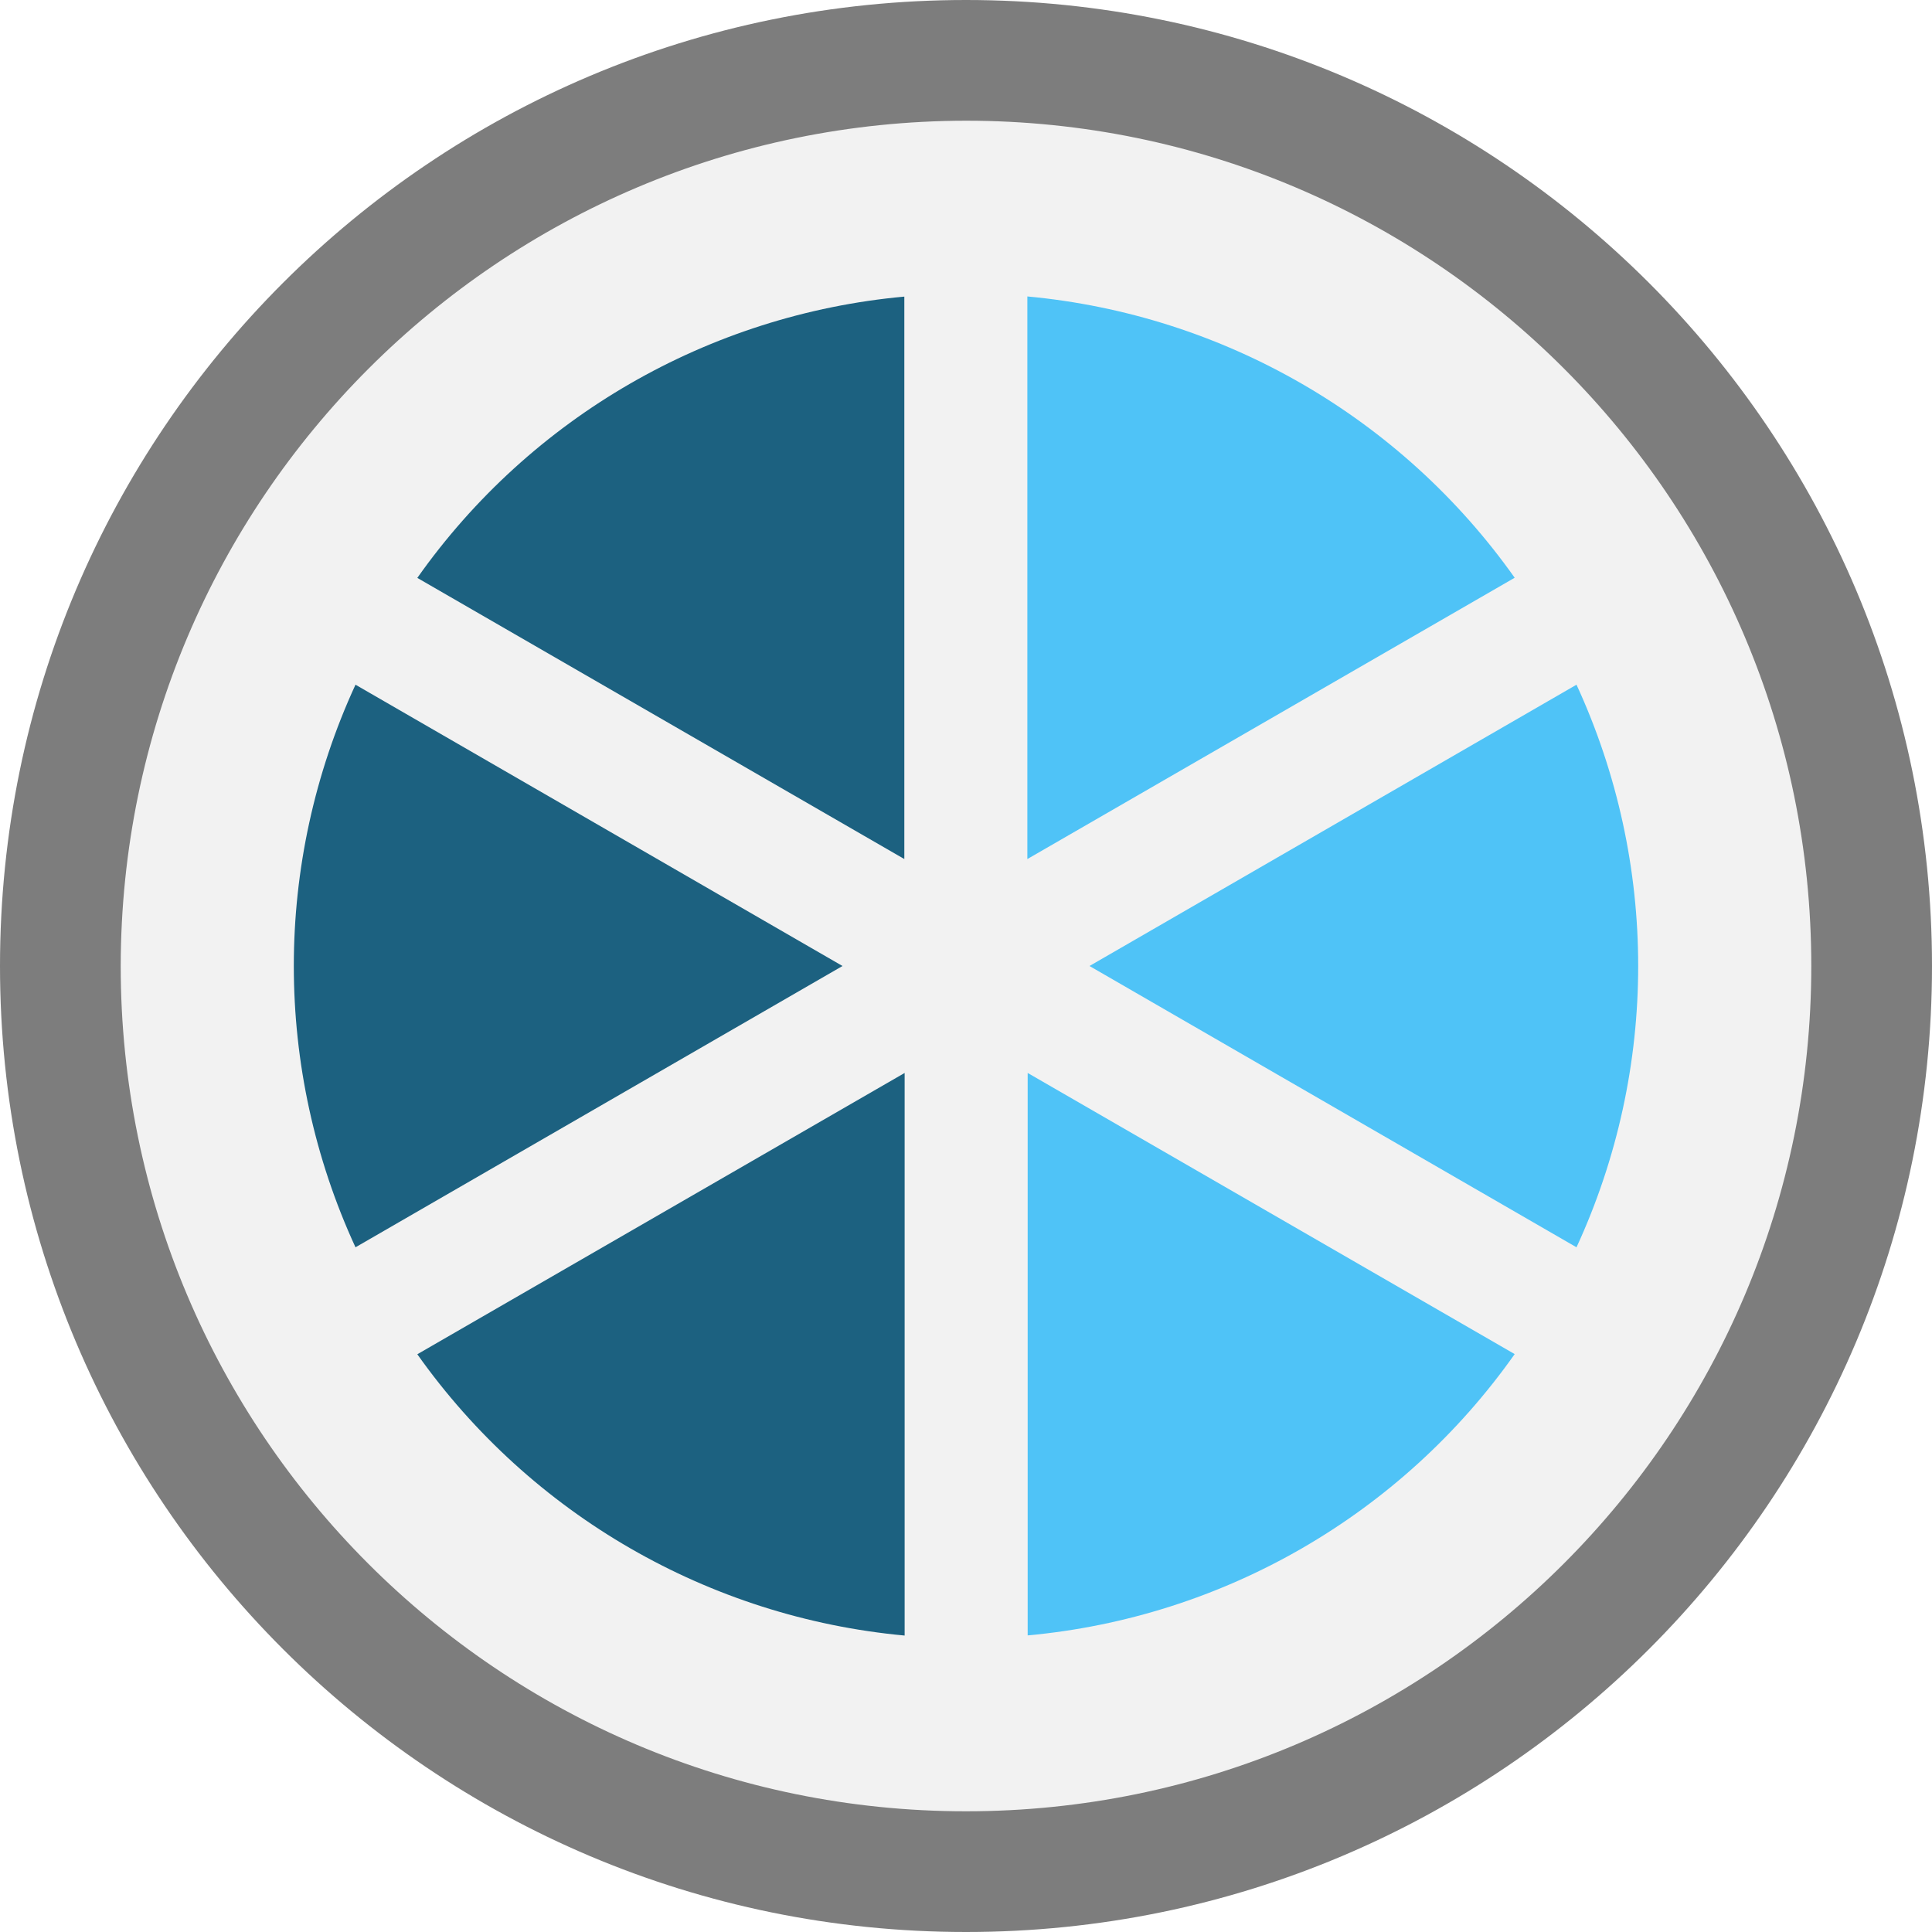
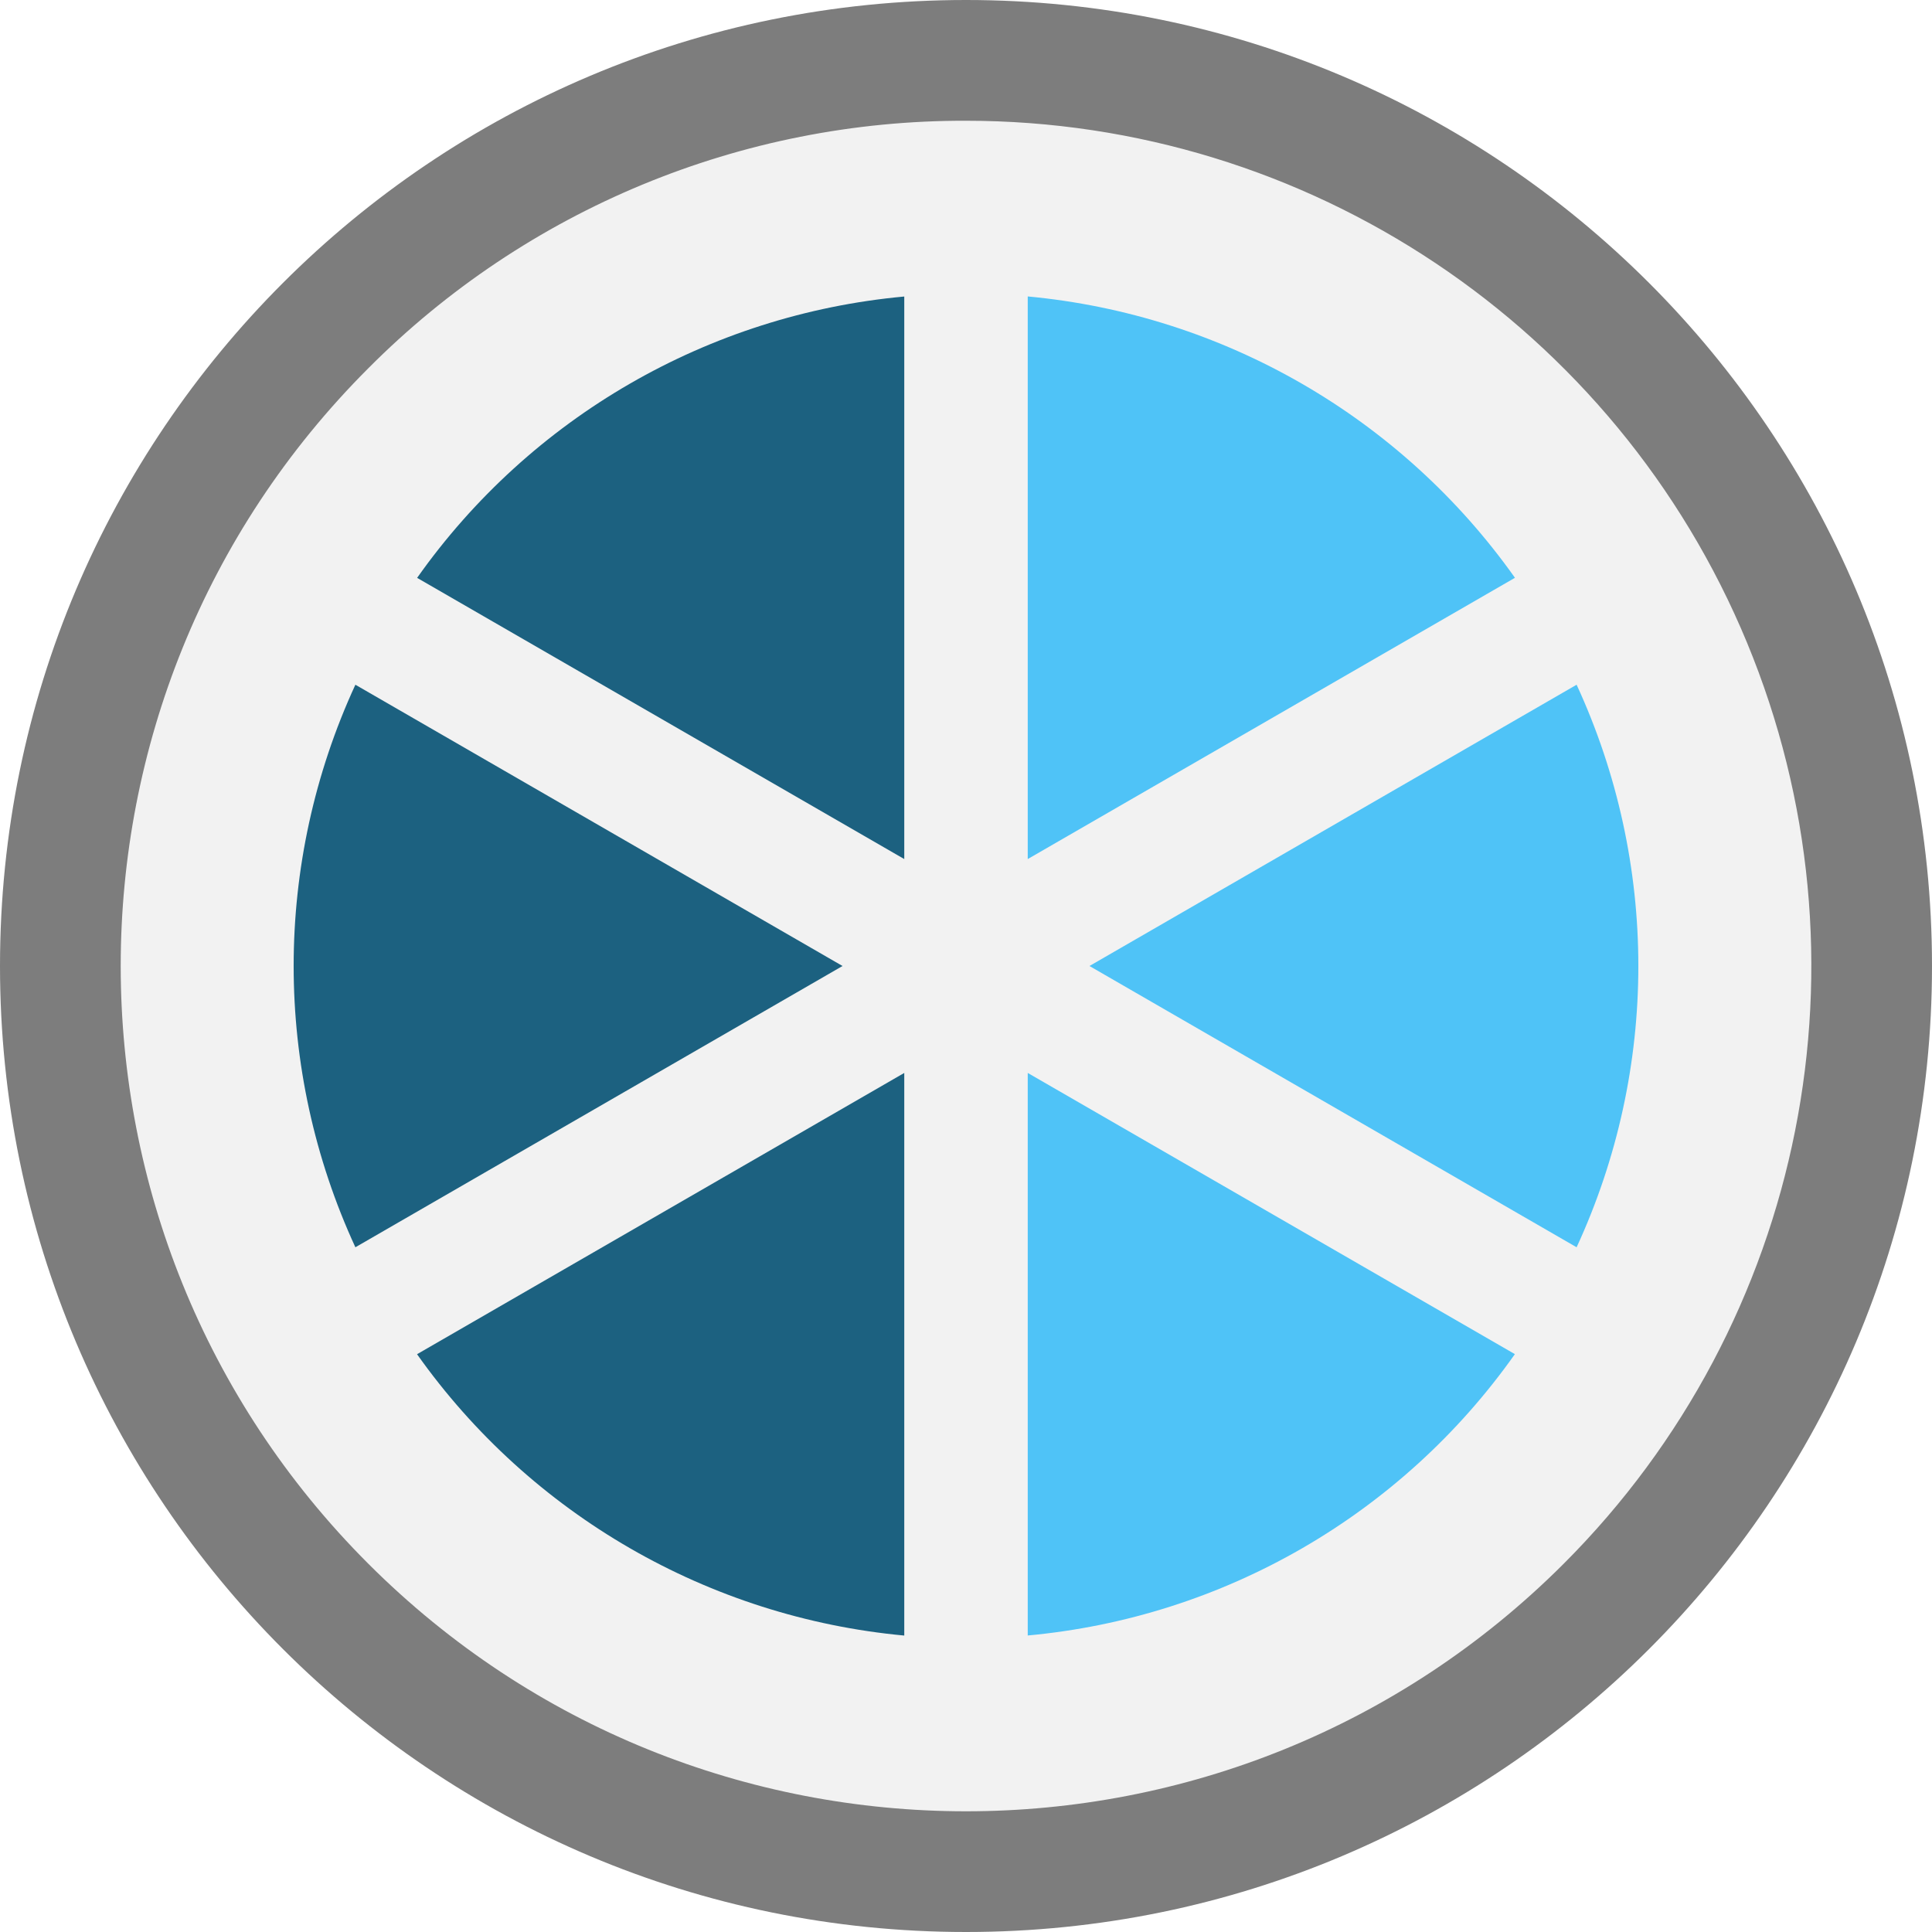
- <svg xmlns="http://www.w3.org/2000/svg" id="레이어_1" data-name="레이어 1" viewBox="0 0 125 125">
+ <svg xmlns="http://www.w3.org/2000/svg" id="레이어_1" data-name="레이어 1" viewBox="0 0 256 256">
  <defs>
    <style>.cls-1{fill:#f2f2f2;}.cls-2{fill:#7d7d7d;}.cls-3{fill:#1c6180;}.cls-4{fill:#4fc3f7;}</style>
  </defs>
-   <circle class="cls-1" cx="62.5" cy="62.5" r="58.59" />
-   <path class="cls-2" d="M62.5,7.81A54.69,54.69,0,1,1,7.81,62.5,54.76,54.76,0,0,1,62.5,7.81M62.5,0A62.5,62.5,0,1,0,125,62.5,62.5,62.5,0,0,0,62.5,0Z" />
-   <path class="cls-3" d="M27,87.62a43.56,43.56,0,0,0,31.53,18.2V69.42Z" />
-   <path class="cls-3" d="M58.51,19.19A43.41,43.41,0,0,0,27,37.39L58.51,55.58Z" />
-   <path class="cls-3" d="M23,44.3a43.5,43.5,0,0,0,0,36.4L54.51,62.5Z" />
-   <path class="cls-4" d="M98,37.38a43.56,43.56,0,0,0-31.53-18.2v36.4Z" />
-   <path class="cls-4" d="M102,80.7a43.5,43.5,0,0,0,0-36.4L70.49,62.5Z" />
-   <path class="cls-4" d="M66.49,105.81A43.41,43.41,0,0,0,98,87.61L66.49,69.42Z" />
+   <circle class="cls-1" cx="128" cy="128" r="120" />
+   <path class="cls-2" d="M128,16a112,112,0,0,1,79.2,191.2A112,112,0,0,1,48.8,48.8,111.29,111.29,0,0,1,128,16m0-16A128,128,0,1,0,256,128,128,128,0,0,0,128,0Z" />
+   <path class="cls-3" d="M55.26,179.44a89.28,89.28,0,0,0,64.56,37.28V142.17Z" />
+   <path class="cls-3" d="M119.82,39.29A89,89,0,0,0,55.27,76.57l64.55,37.26Z" />
+   <path class="cls-3" d="M47.09,90.73a89,89,0,0,0,0,74.54L111.64,128Z" />
+   <path class="cls-4" d="M200.74,76.56a89.28,89.28,0,0,0-64.56-37.28v74.55Z" />
+   <path class="cls-4" d="M208.91,165.27a89,89,0,0,0,0-74.54L144.36,128Z" />
+   <path class="cls-4" d="M136.18,216.71a89,89,0,0,0,64.55-37.28l-64.55-37.26Z" />
</svg>
